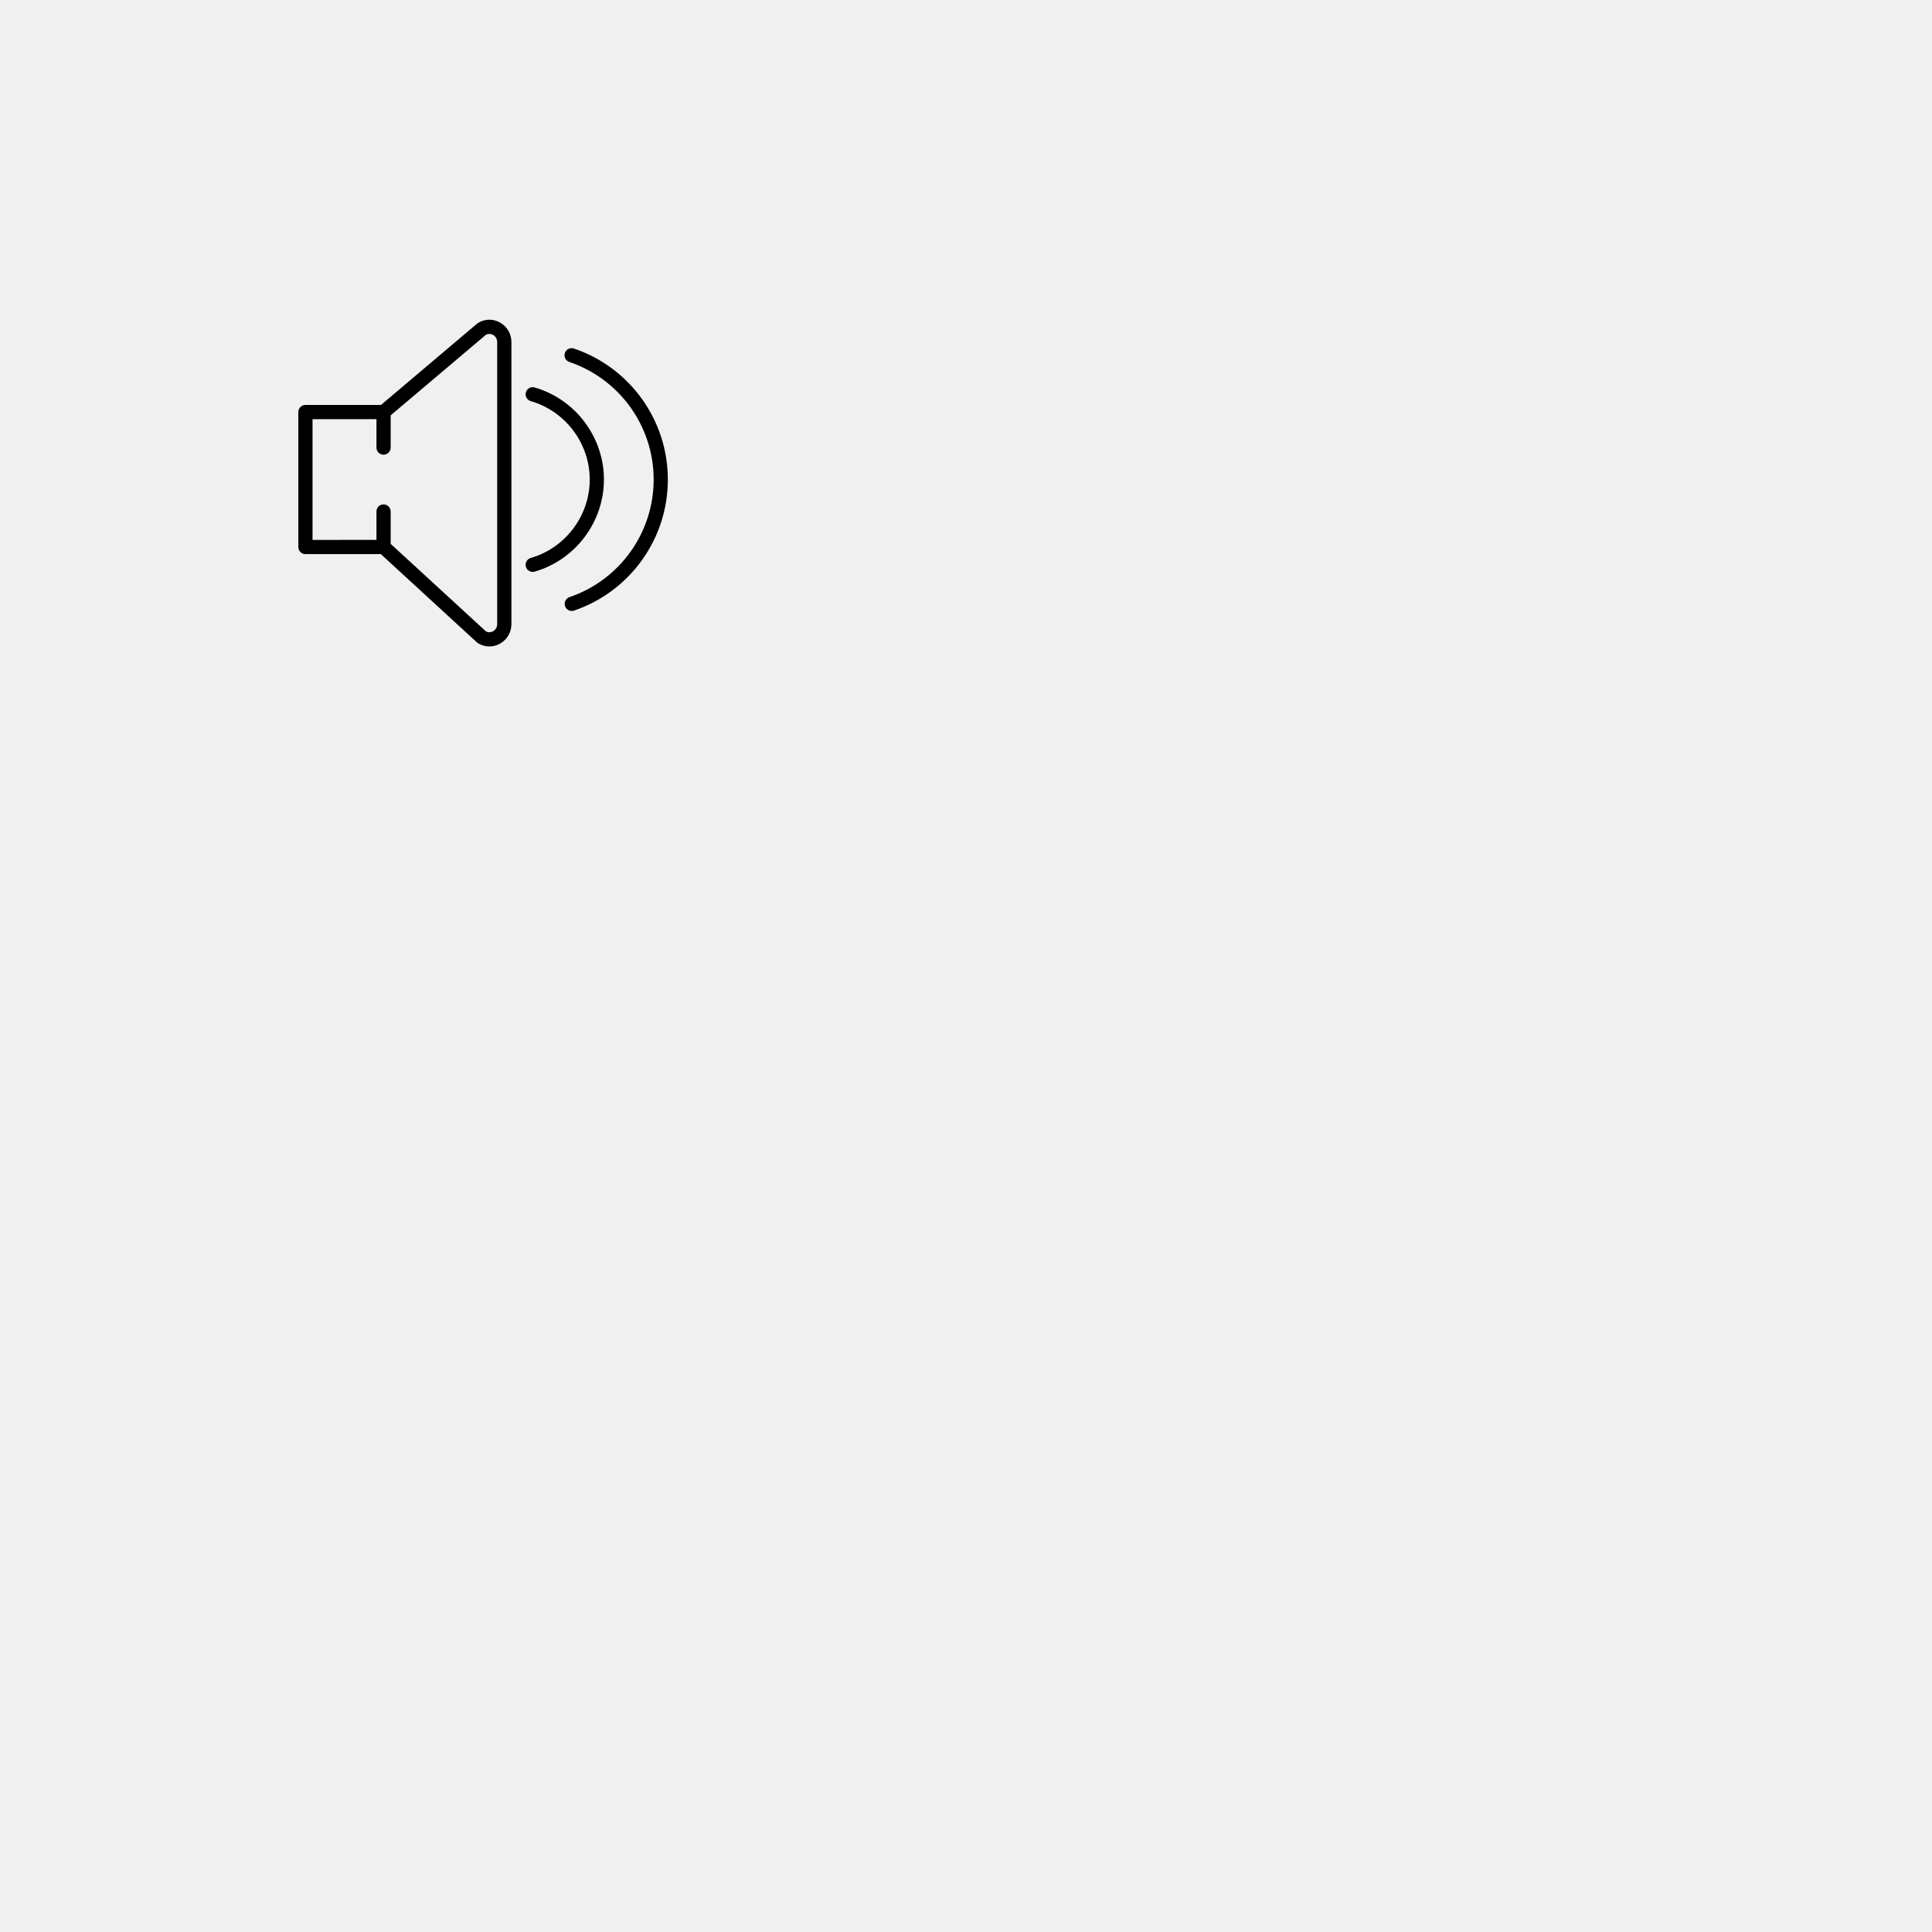
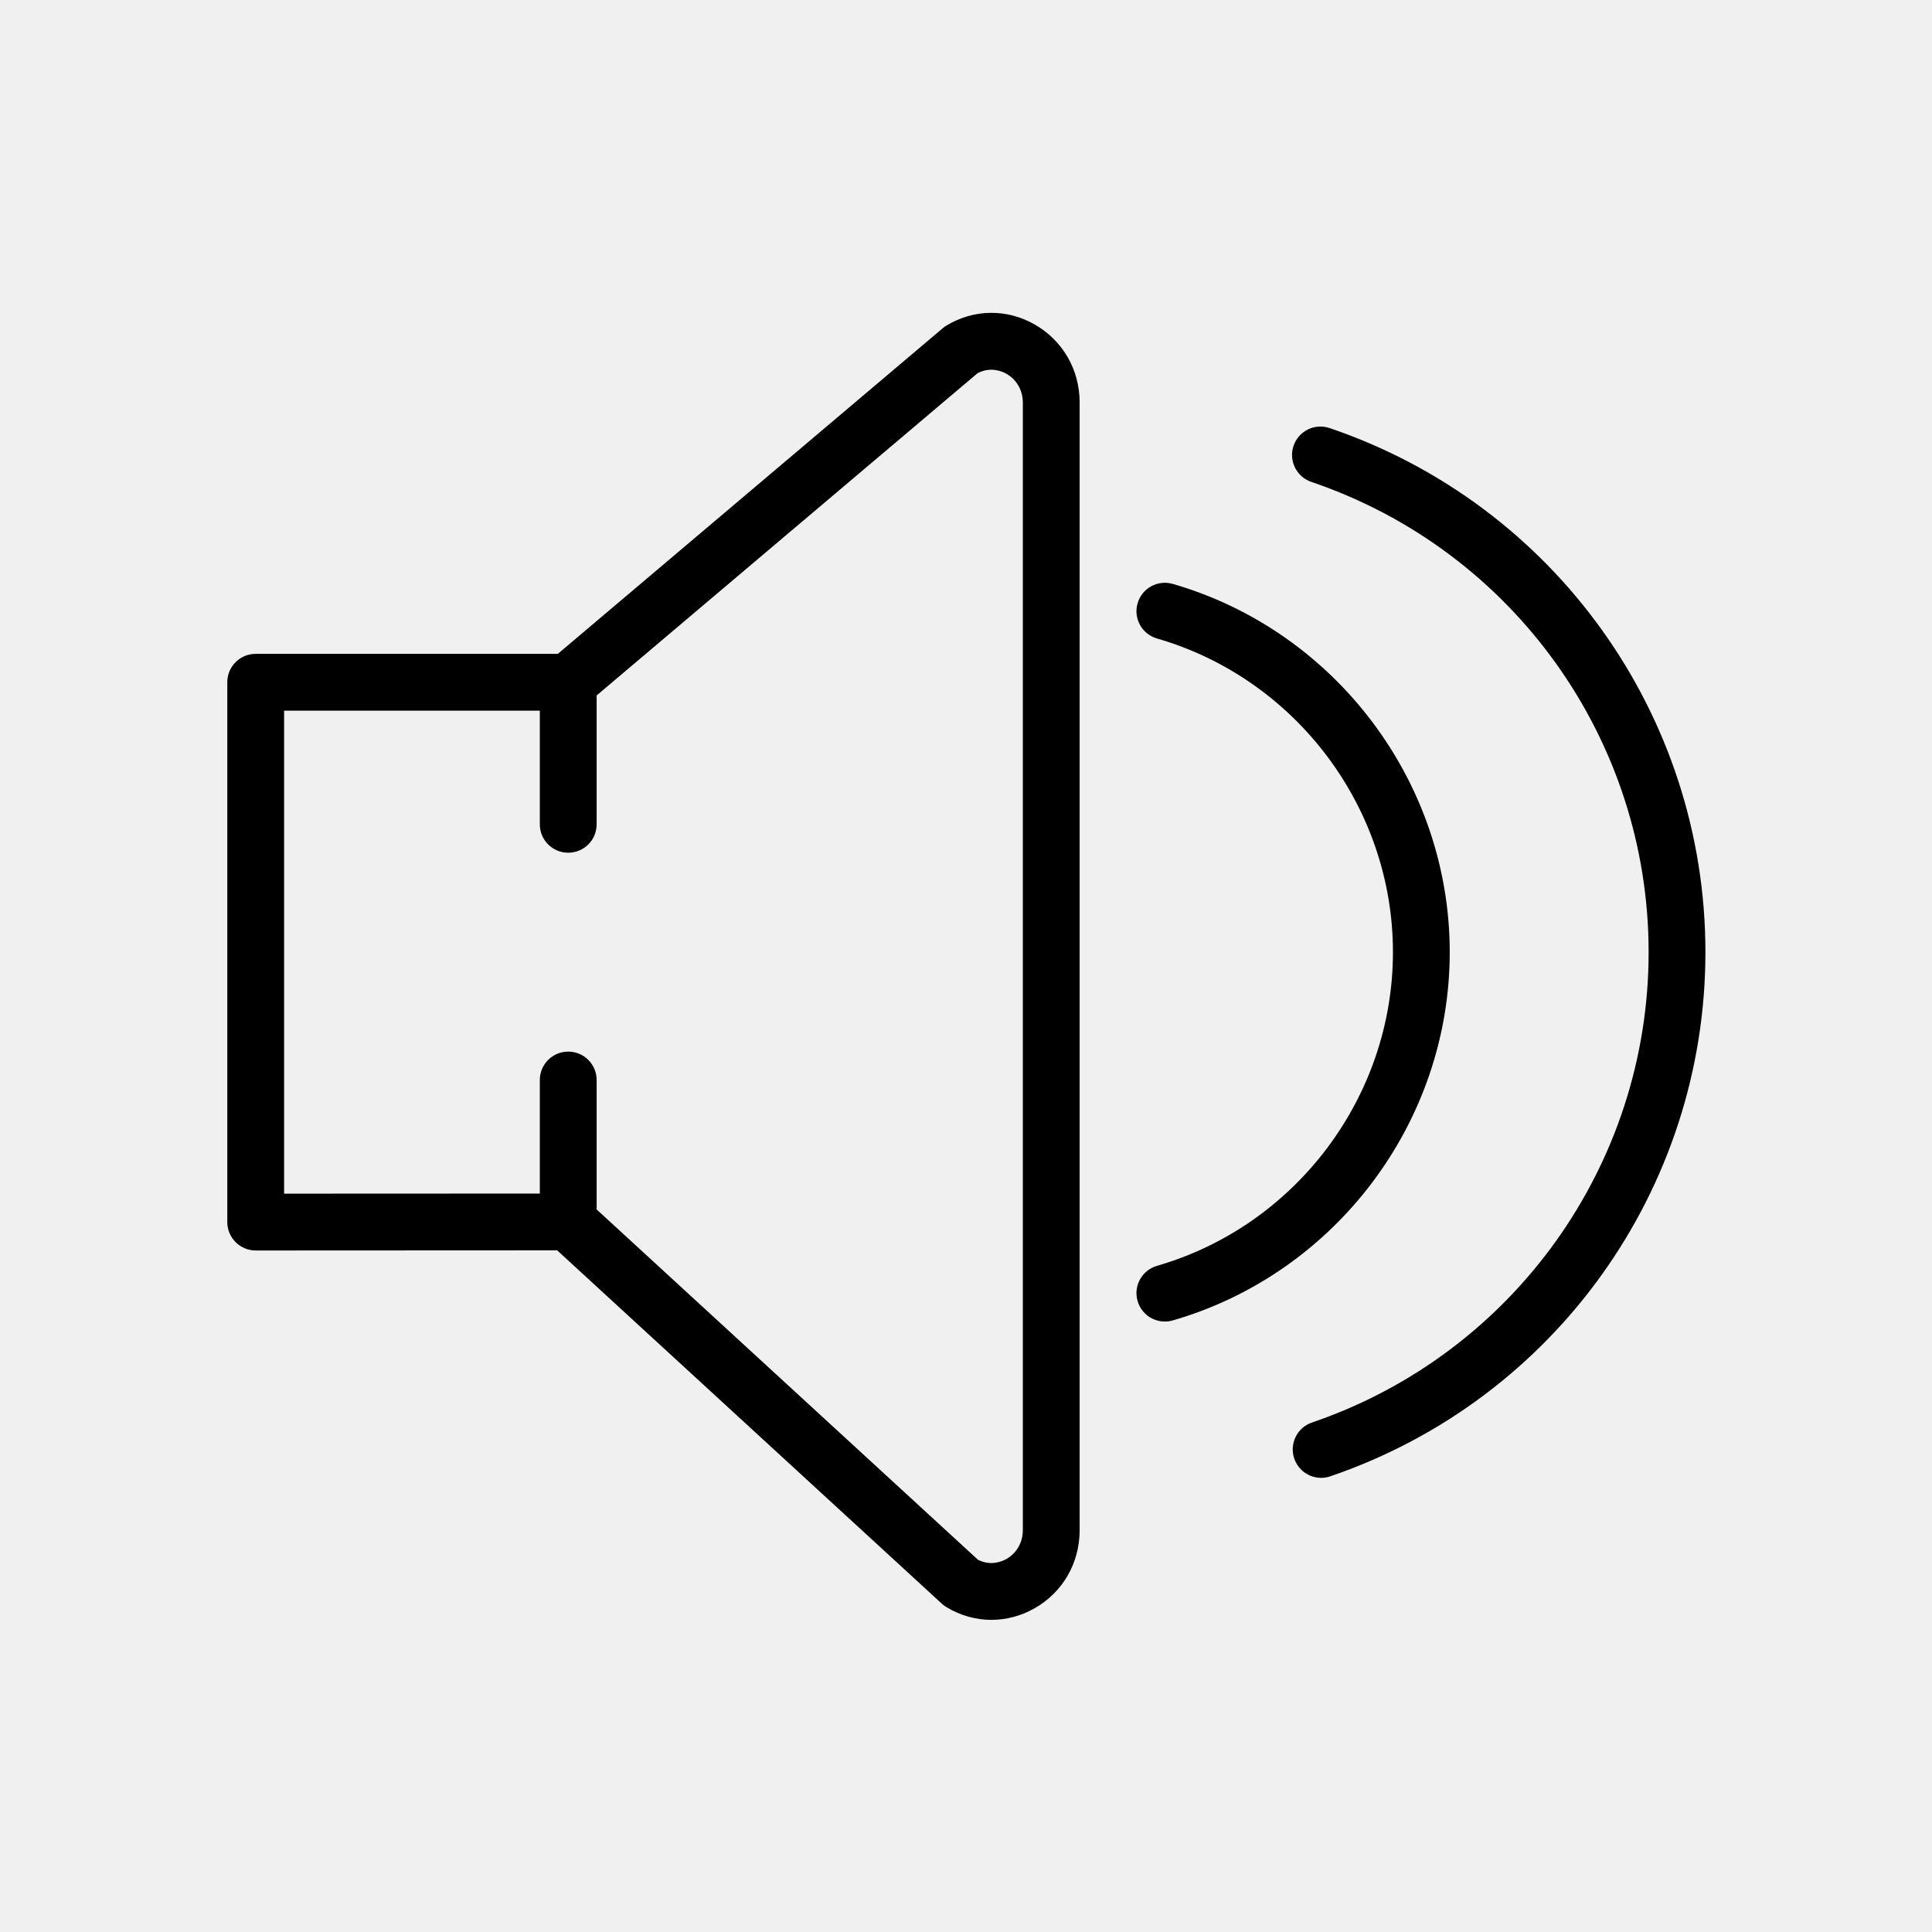
- <svg xmlns="http://www.w3.org/2000/svg" width="68" height="68" viewBox="-34 -34 272 272" fill="none">
+ <svg xmlns="http://www.w3.org/2000/svg" width="68" height="68" viewBox="0 0 68 68" fill="none">
  <g clip-path="url(#clip0)">
    <path d="M36.404 11.413C35.428 10.861 34.273 10.879 33.314 11.457C33.268 11.484 33.224 11.516 33.184 11.55L19.634 23.013H9C8.447 23.013 8 23.46 8 24.013V43.013C8 43.279 8.105 43.533 8.293 43.72C8.481 43.907 8.734 44.013 9 44.013L19.61 44.008L33.153 56.448C33.203 56.494 33.257 56.534 33.314 56.568C33.806 56.865 34.351 57.014 34.896 57.014C35.413 57.013 35.929 56.88 36.404 56.612C37.403 56.048 38 55.018 38 53.857V14.169C38 13.008 37.403 11.978 36.404 11.413ZM36 53.857C36 54.288 35.783 54.667 35.421 54.872C35.266 54.959 34.873 55.127 34.421 54.898L21 42.569V38.013C21 37.46 20.553 37.013 20 37.013C19.447 37.013 19 37.46 19 38.013V42.009L10 42.013V25.013H19V29.013C19 29.566 19.447 30.013 20 30.013C20.553 30.013 21 29.566 21 29.013V24.477L34.405 13.137C34.866 12.895 35.265 13.067 35.421 13.155C35.783 13.36 36 13.739 36 14.169V53.857Z" fill="black" />
    <path d="M46.797 15.066C46.274 14.889 45.706 15.169 45.528 15.692C45.351 16.214 45.631 16.783 46.154 16.961C53.255 19.372 58.026 26.024 58.026 33.514C58.026 40.997 53.264 47.65 46.177 50.068C45.655 50.246 45.375 50.814 45.554 51.338C45.696 51.753 46.084 52.015 46.5 52.015C46.607 52.015 46.716 51.998 46.823 51.961C54.719 49.268 60.025 41.855 60.025 33.515C60.026 25.166 54.71 17.753 46.797 15.066Z" fill="black" />
    <path d="M51.026 33.513C51.026 27.541 47.017 22.211 41.277 20.551C40.744 20.4 40.193 20.703 40.039 21.235C39.886 21.765 40.191 22.32 40.723 22.473C45.612 23.886 49.027 28.426 49.027 33.513C49.027 38.6 45.612 43.14 40.723 44.553C40.192 44.706 39.886 45.261 40.039 45.791C40.166 46.229 40.565 46.514 41 46.514C41.092 46.514 41.185 46.501 41.277 46.475C47.018 44.815 51.026 39.485 51.026 33.513Z" fill="black" />
  </g>
  <defs>
    <clipPath id="clip0">
      <rect width="52.026" height="52.026" fill="white" transform="translate(8 8)" />
    </clipPath>
  </defs>
</svg>
